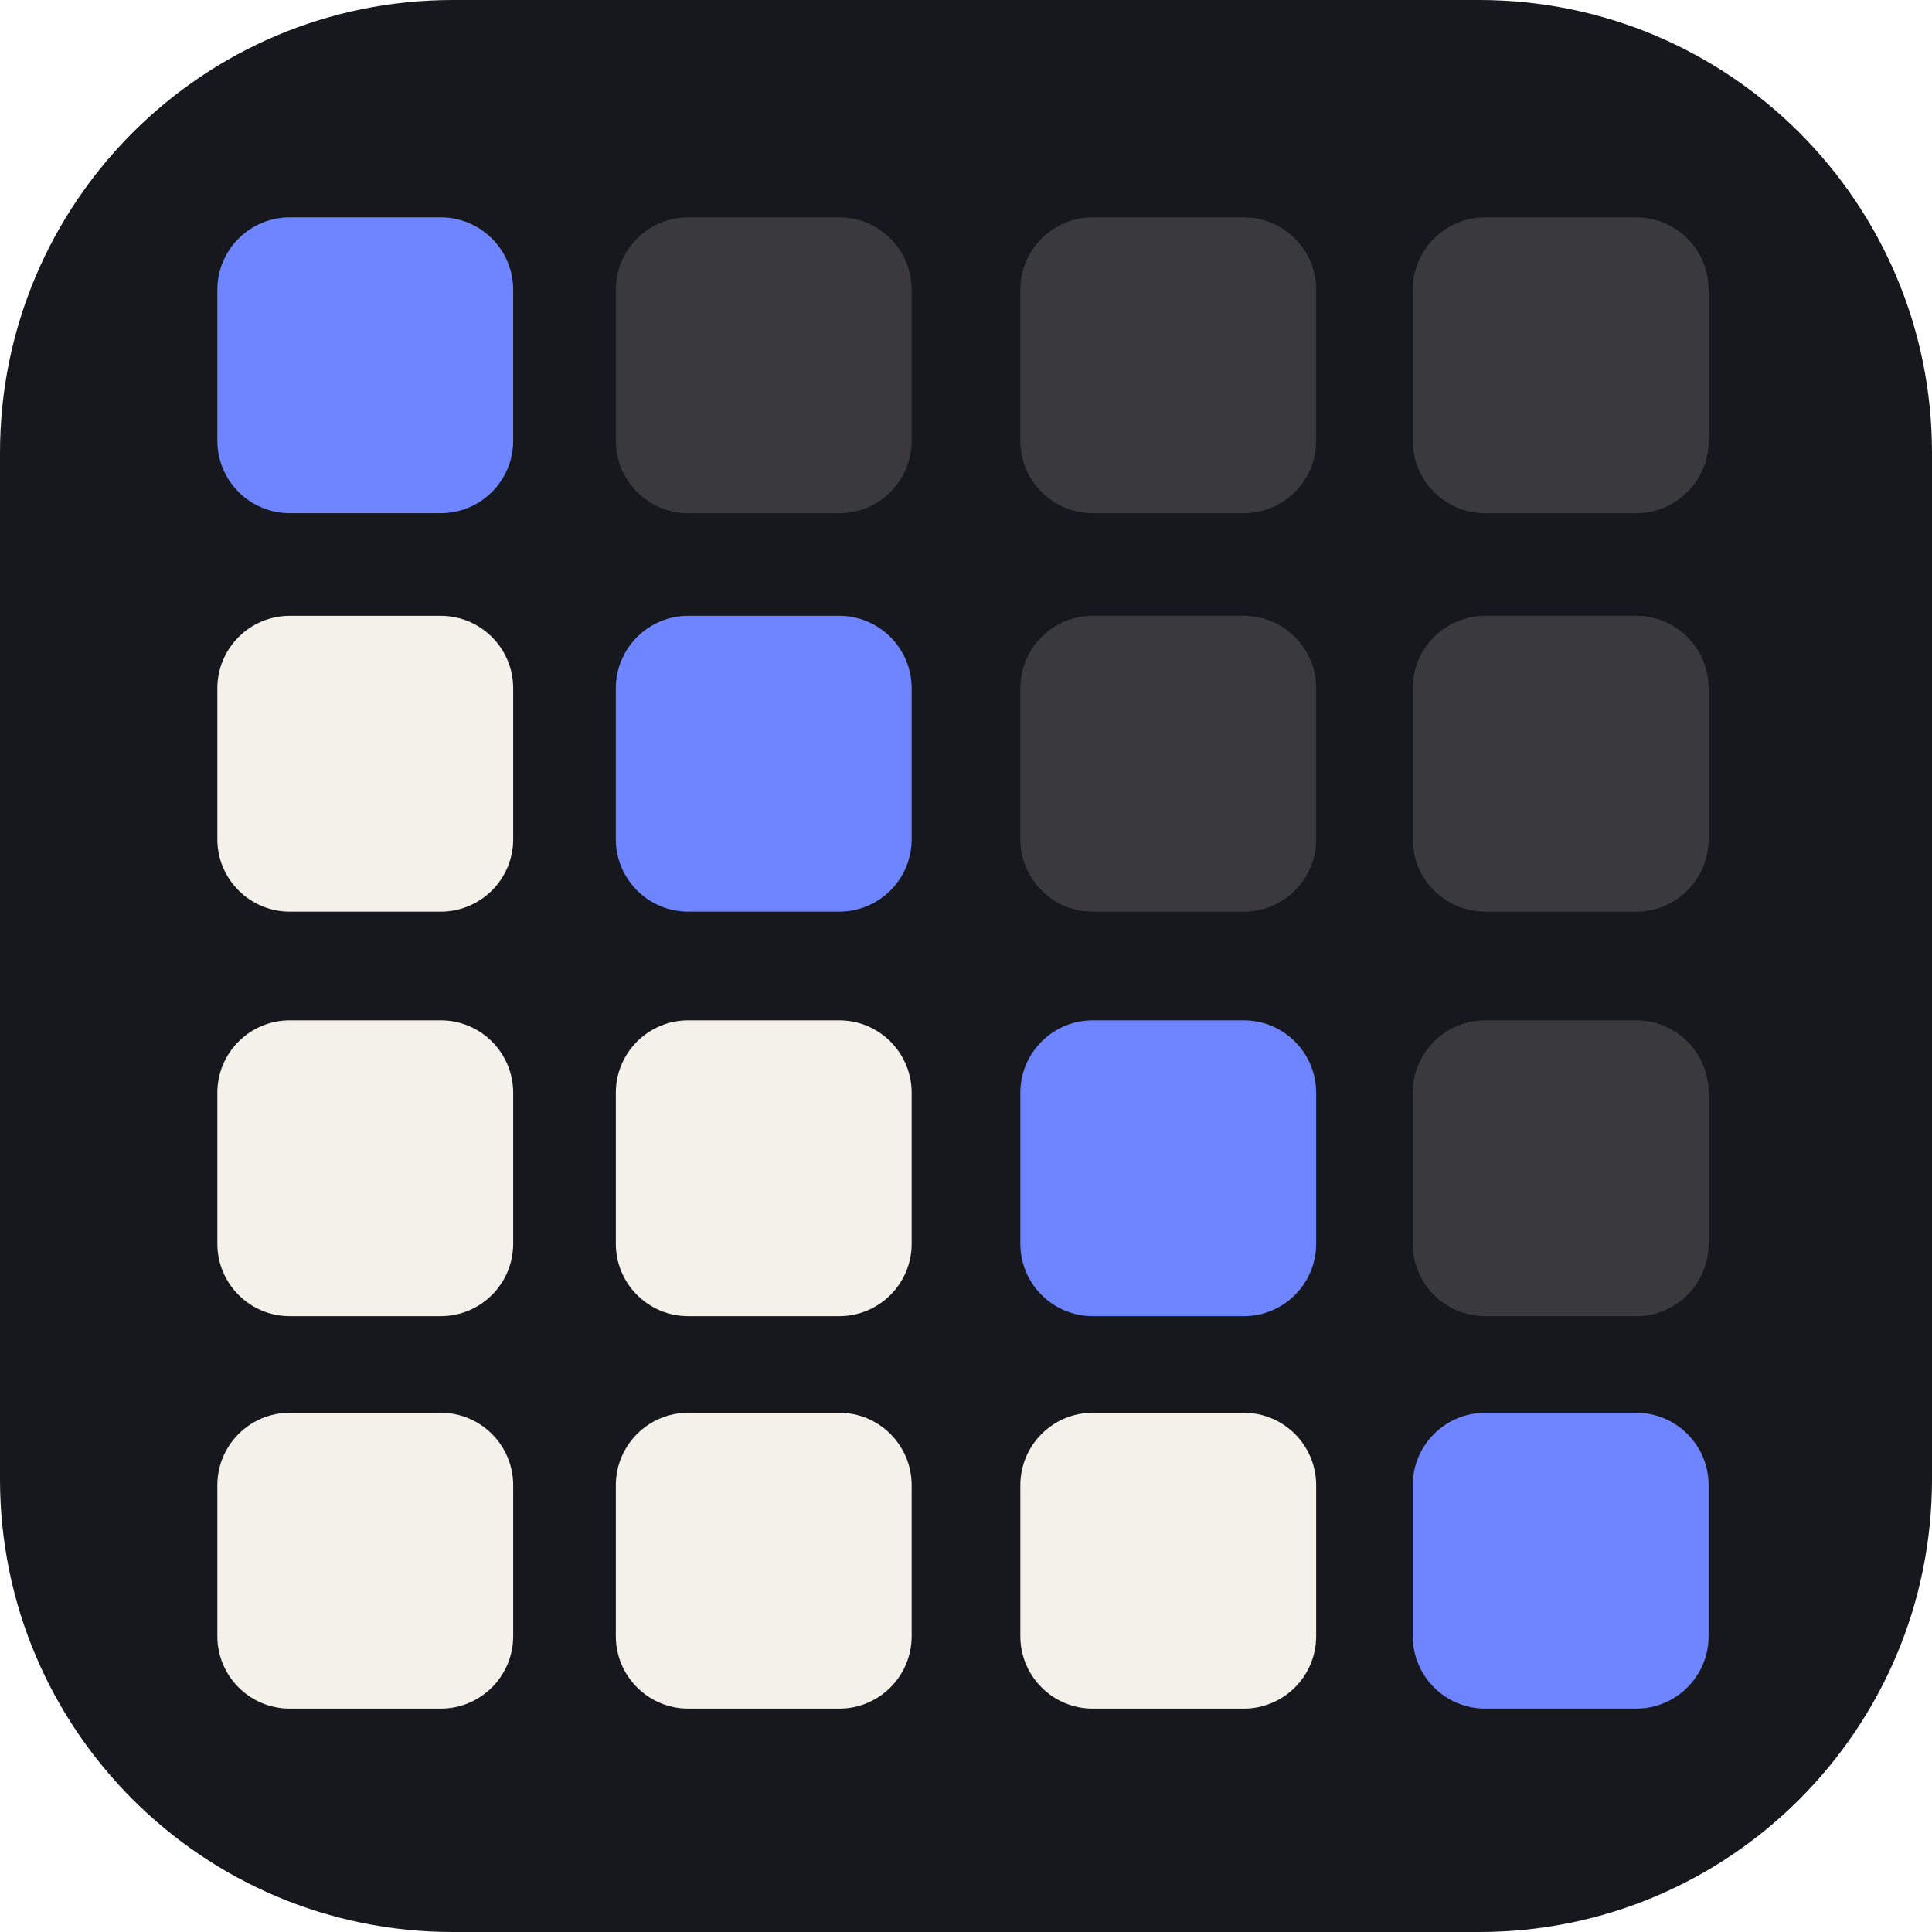
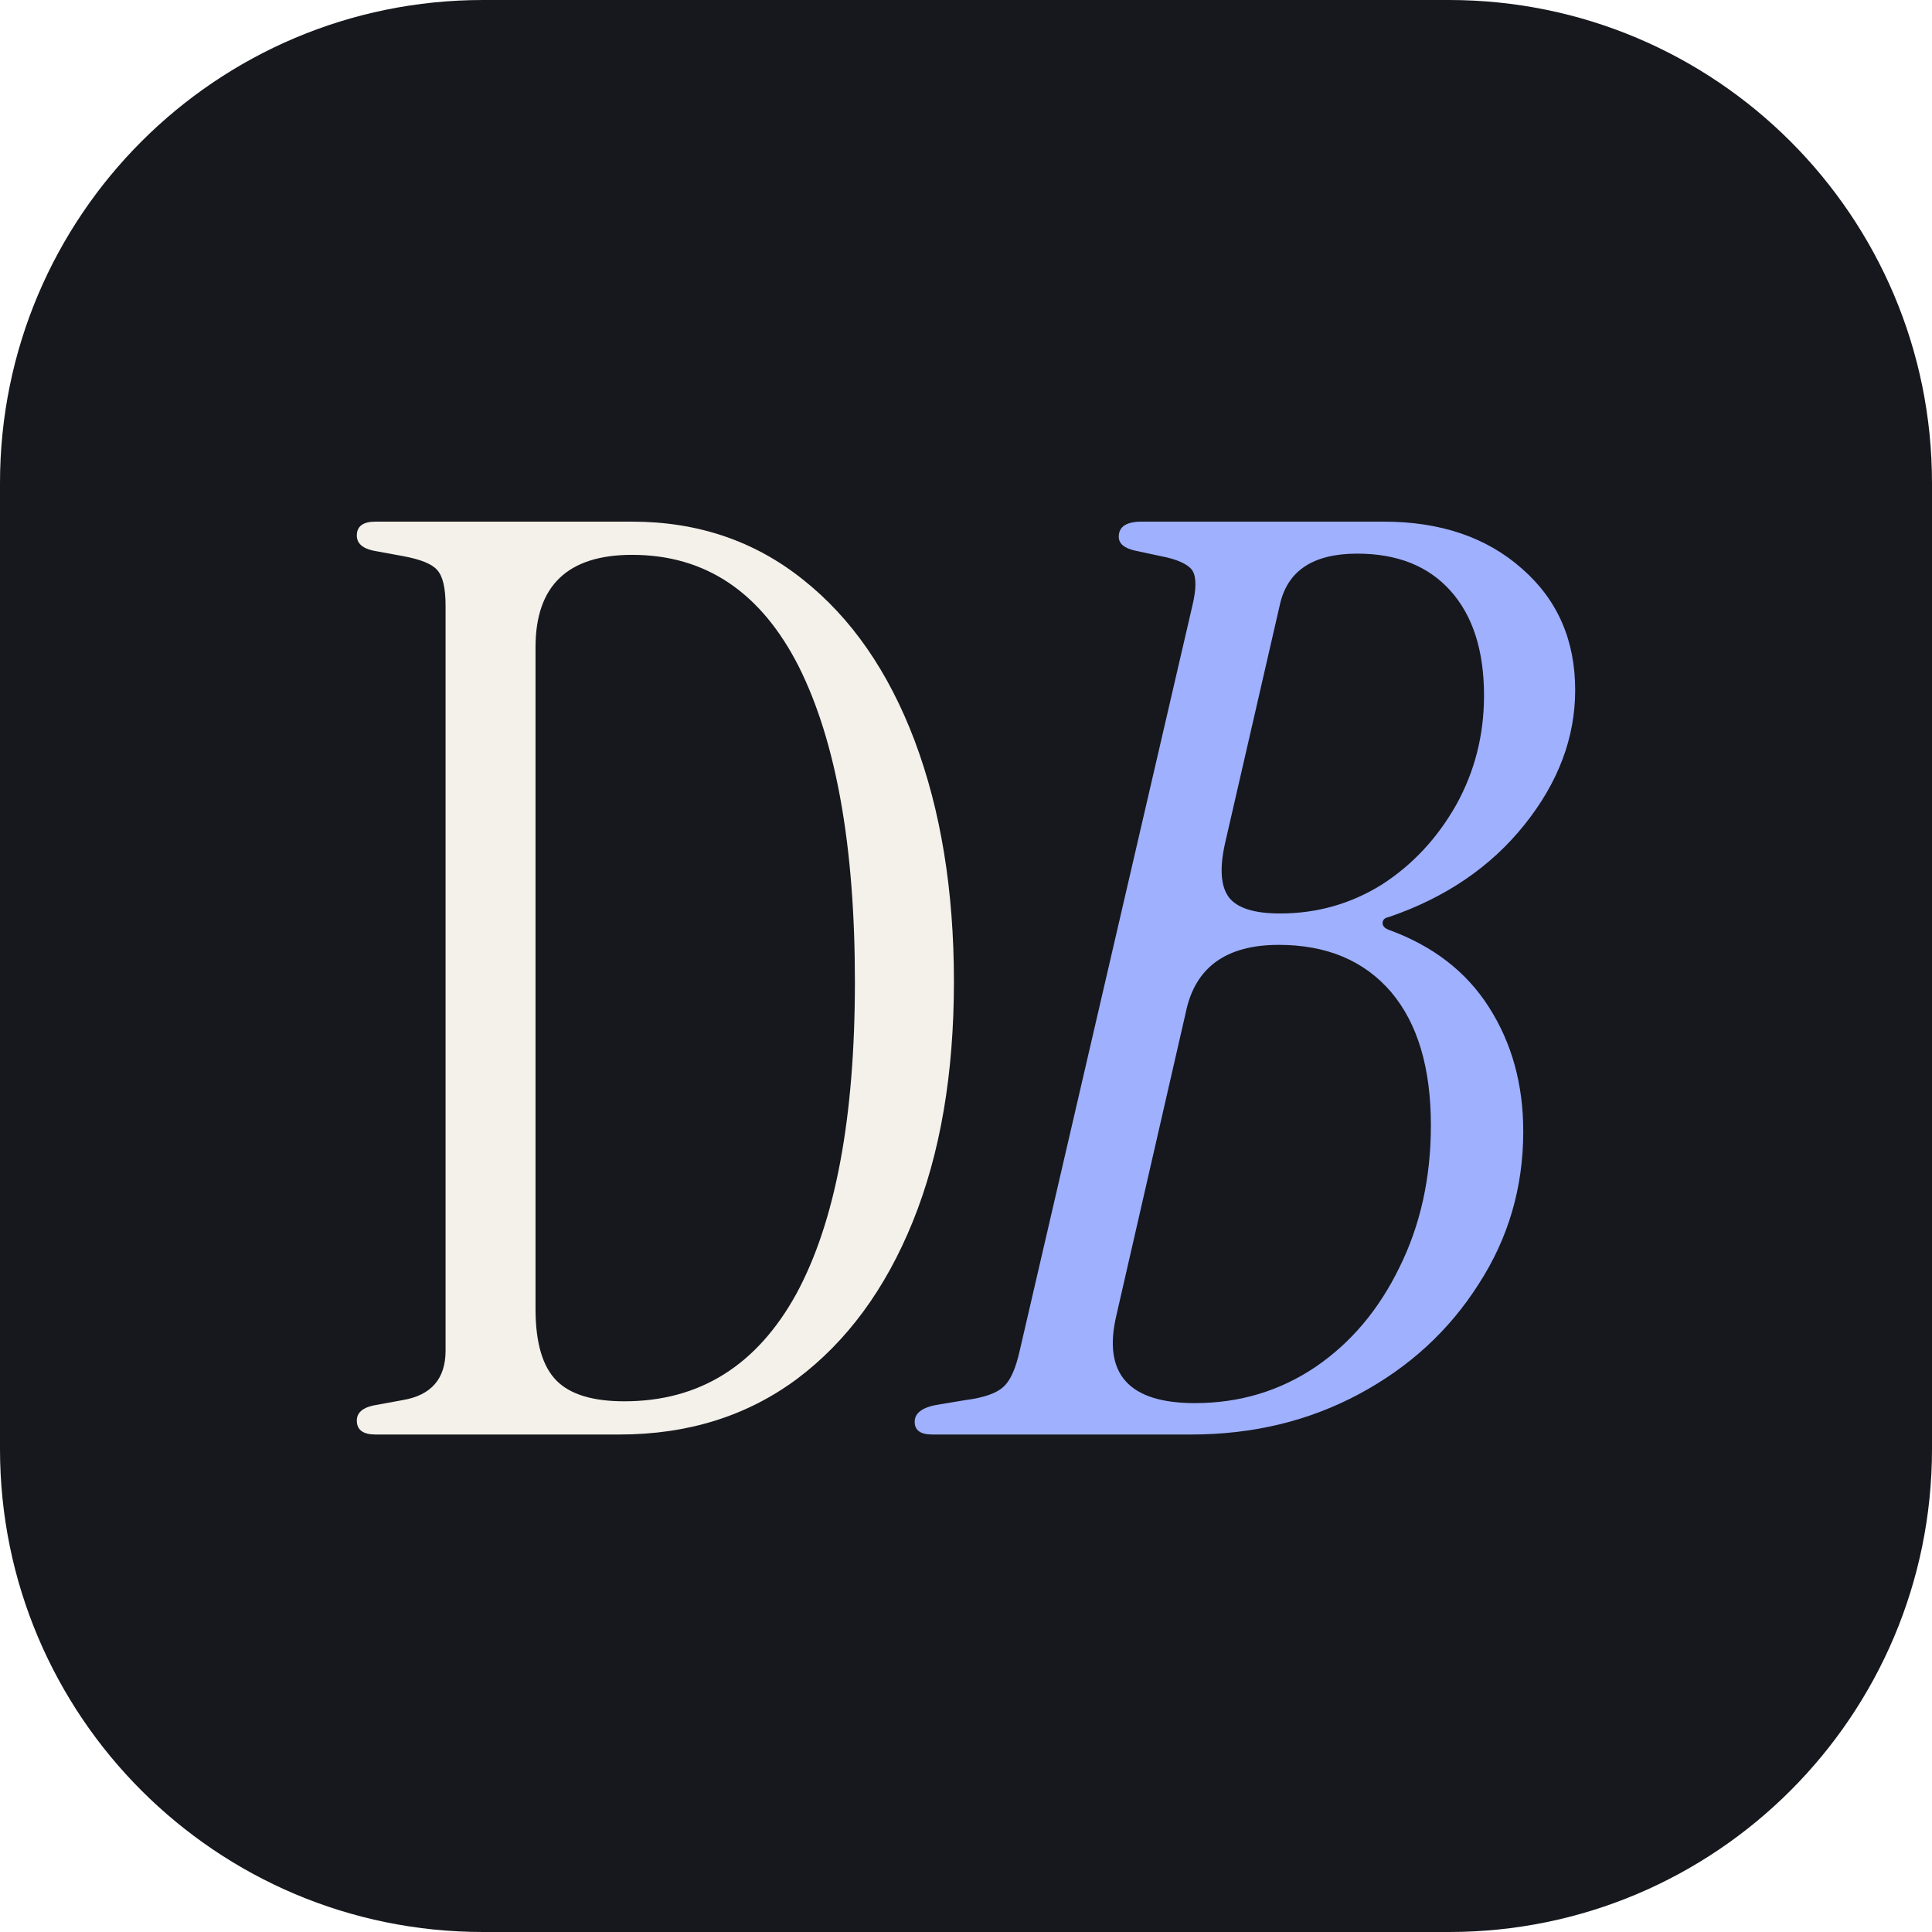
<svg xmlns="http://www.w3.org/2000/svg" viewBox="0 0 32 32">
-   <rect width="32" height="32" rx="7.5" fill="#16181d" />
-   <rect x="3.6" y="3.6" width="4.9" height="4.9" rx="1.2" fill="#6f84ff" fill-opacity="1" />
-   <rect x="10.2" y="3.6" width="4.9" height="4.9" rx="1.2" fill="#f4f1ea" fill-opacity="0.16" />
-   <rect x="16.9" y="3.6" width="4.9" height="4.9" rx="1.2" fill="#f4f1ea" fill-opacity="0.16" />
-   <rect x="23.4" y="3.6" width="4.9" height="4.9" rx="1.2" fill="#f4f1ea" fill-opacity="0.16" />
-   <rect x="3.6" y="10.2" width="4.9" height="4.9" rx="1.2" fill="#f4f1ea" fill-opacity="1" />
-   <rect x="10.2" y="10.2" width="4.9" height="4.9" rx="1.2" fill="#6f84ff" fill-opacity="1" />
-   <rect x="16.9" y="10.2" width="4.9" height="4.9" rx="1.2" fill="#f4f1ea" fill-opacity="0.16" />
-   <rect x="23.4" y="10.2" width="4.9" height="4.9" rx="1.2" fill="#f4f1ea" fill-opacity="0.16" />
-   <rect x="3.6" y="16.9" width="4.9" height="4.9" rx="1.2" fill="#f4f1ea" fill-opacity="1" />
-   <rect x="10.2" y="16.9" width="4.9" height="4.9" rx="1.2" fill="#f4f1ea" fill-opacity="1" />
-   <rect x="16.9" y="16.9" width="4.9" height="4.9" rx="1.2" fill="#6f84ff" fill-opacity="1" />
-   <rect x="23.4" y="16.9" width="4.9" height="4.9" rx="1.2" fill="#f4f1ea" fill-opacity="0.16" />
-   <rect x="3.6" y="23.4" width="4.9" height="4.9" rx="1.2" fill="#f4f1ea" fill-opacity="1" />
-   <rect x="10.2" y="23.4" width="4.9" height="4.9" rx="1.2" fill="#f4f1ea" fill-opacity="1" />
-   <rect x="16.9" y="23.4" width="4.9" height="4.9" rx="1.2" fill="#f4f1ea" fill-opacity="1" />
-   <rect x="23.4" y="23.4" width="4.9" height="4.9" rx="1.2" fill="#6f84ff" fill-opacity="1" />
+   <rect width="32" height="32" rx="8" fill="#16181d" />
+   <path fill="#f4f1ea" d="M6.22 23.76Q5.91 23.76 5.91 23.53Q5.91 23.34 6.18 23.28L6.67 23.19Q7.38 23.07 7.38 22.37V10.03Q7.38 9.59 7.24 9.44Q7.11 9.29 6.67 9.21L6.18 9.12Q5.91 9.06 5.91 8.87Q5.91 8.64 6.22 8.64H10.47Q12.1 8.64 13.3 9.6Q14.5 10.55 15.15 12.27Q15.8 14 15.8 16.26Q15.8 18.55 15.12 20.23Q14.44 21.91 13.2 22.84Q11.96 23.76 10.26 23.76ZM10.34 23.21Q12.21 23.21 13.19 21.43Q14.16 19.64 14.16 16.26Q14.16 12.9 13.23 11.04Q12.29 9.19 10.47 9.19Q8.87 9.19 8.87 10.72V21.68Q8.87 22.52 9.22 22.87Q9.56 23.21 10.34 23.21Z" />
+   <path fill="#9fb0ff" d="M15.44 23.76Q15.15 23.76 15.15 23.55Q15.15 23.32 15.57 23.26L15.99 23.19Q16.45 23.13 16.62 22.97Q16.79 22.82 16.89 22.37L19.75 10.03Q19.85 9.61 19.75 9.45Q19.64 9.29 19.22 9.21L18.8 9.12Q18.53 9.06 18.53 8.89Q18.53 8.64 18.91 8.64H22.92Q24.33 8.64 25.21 9.42Q26.09 10.19 26.09 11.43Q26.09 12.61 25.25 13.66Q24.41 14.71 23 15.19Q22.9 15.21 22.9 15.29Q22.9 15.36 23 15.4Q24.1 15.8 24.66 16.68Q25.23 17.57 25.23 18.74Q25.23 20.13 24.49 21.27Q23.76 22.42 22.51 23.09Q21.26 23.76 19.73 23.76ZM21.2 15.13Q22.12 15.13 22.89 14.65Q23.65 14.16 24.12 13.33Q24.58 12.5 24.58 11.52Q24.58 10.4 24.02 9.78Q23.47 9.17 22.48 9.17Q21.39 9.17 21.2 10.01L20.29 13.97Q20.15 14.6 20.36 14.87Q20.57 15.13 21.2 15.13ZM19.79 23.24Q20.9 23.24 21.79 22.64Q22.67 22.04 23.18 20.99Q23.7 19.94 23.7 18.64Q23.7 17.21 23.04 16.43Q22.37 15.65 21.18 15.65Q19.87 15.65 19.64 16.77L18.49 21.79Q18.15 23.24 19.79 23.24Z" />
</svg>
